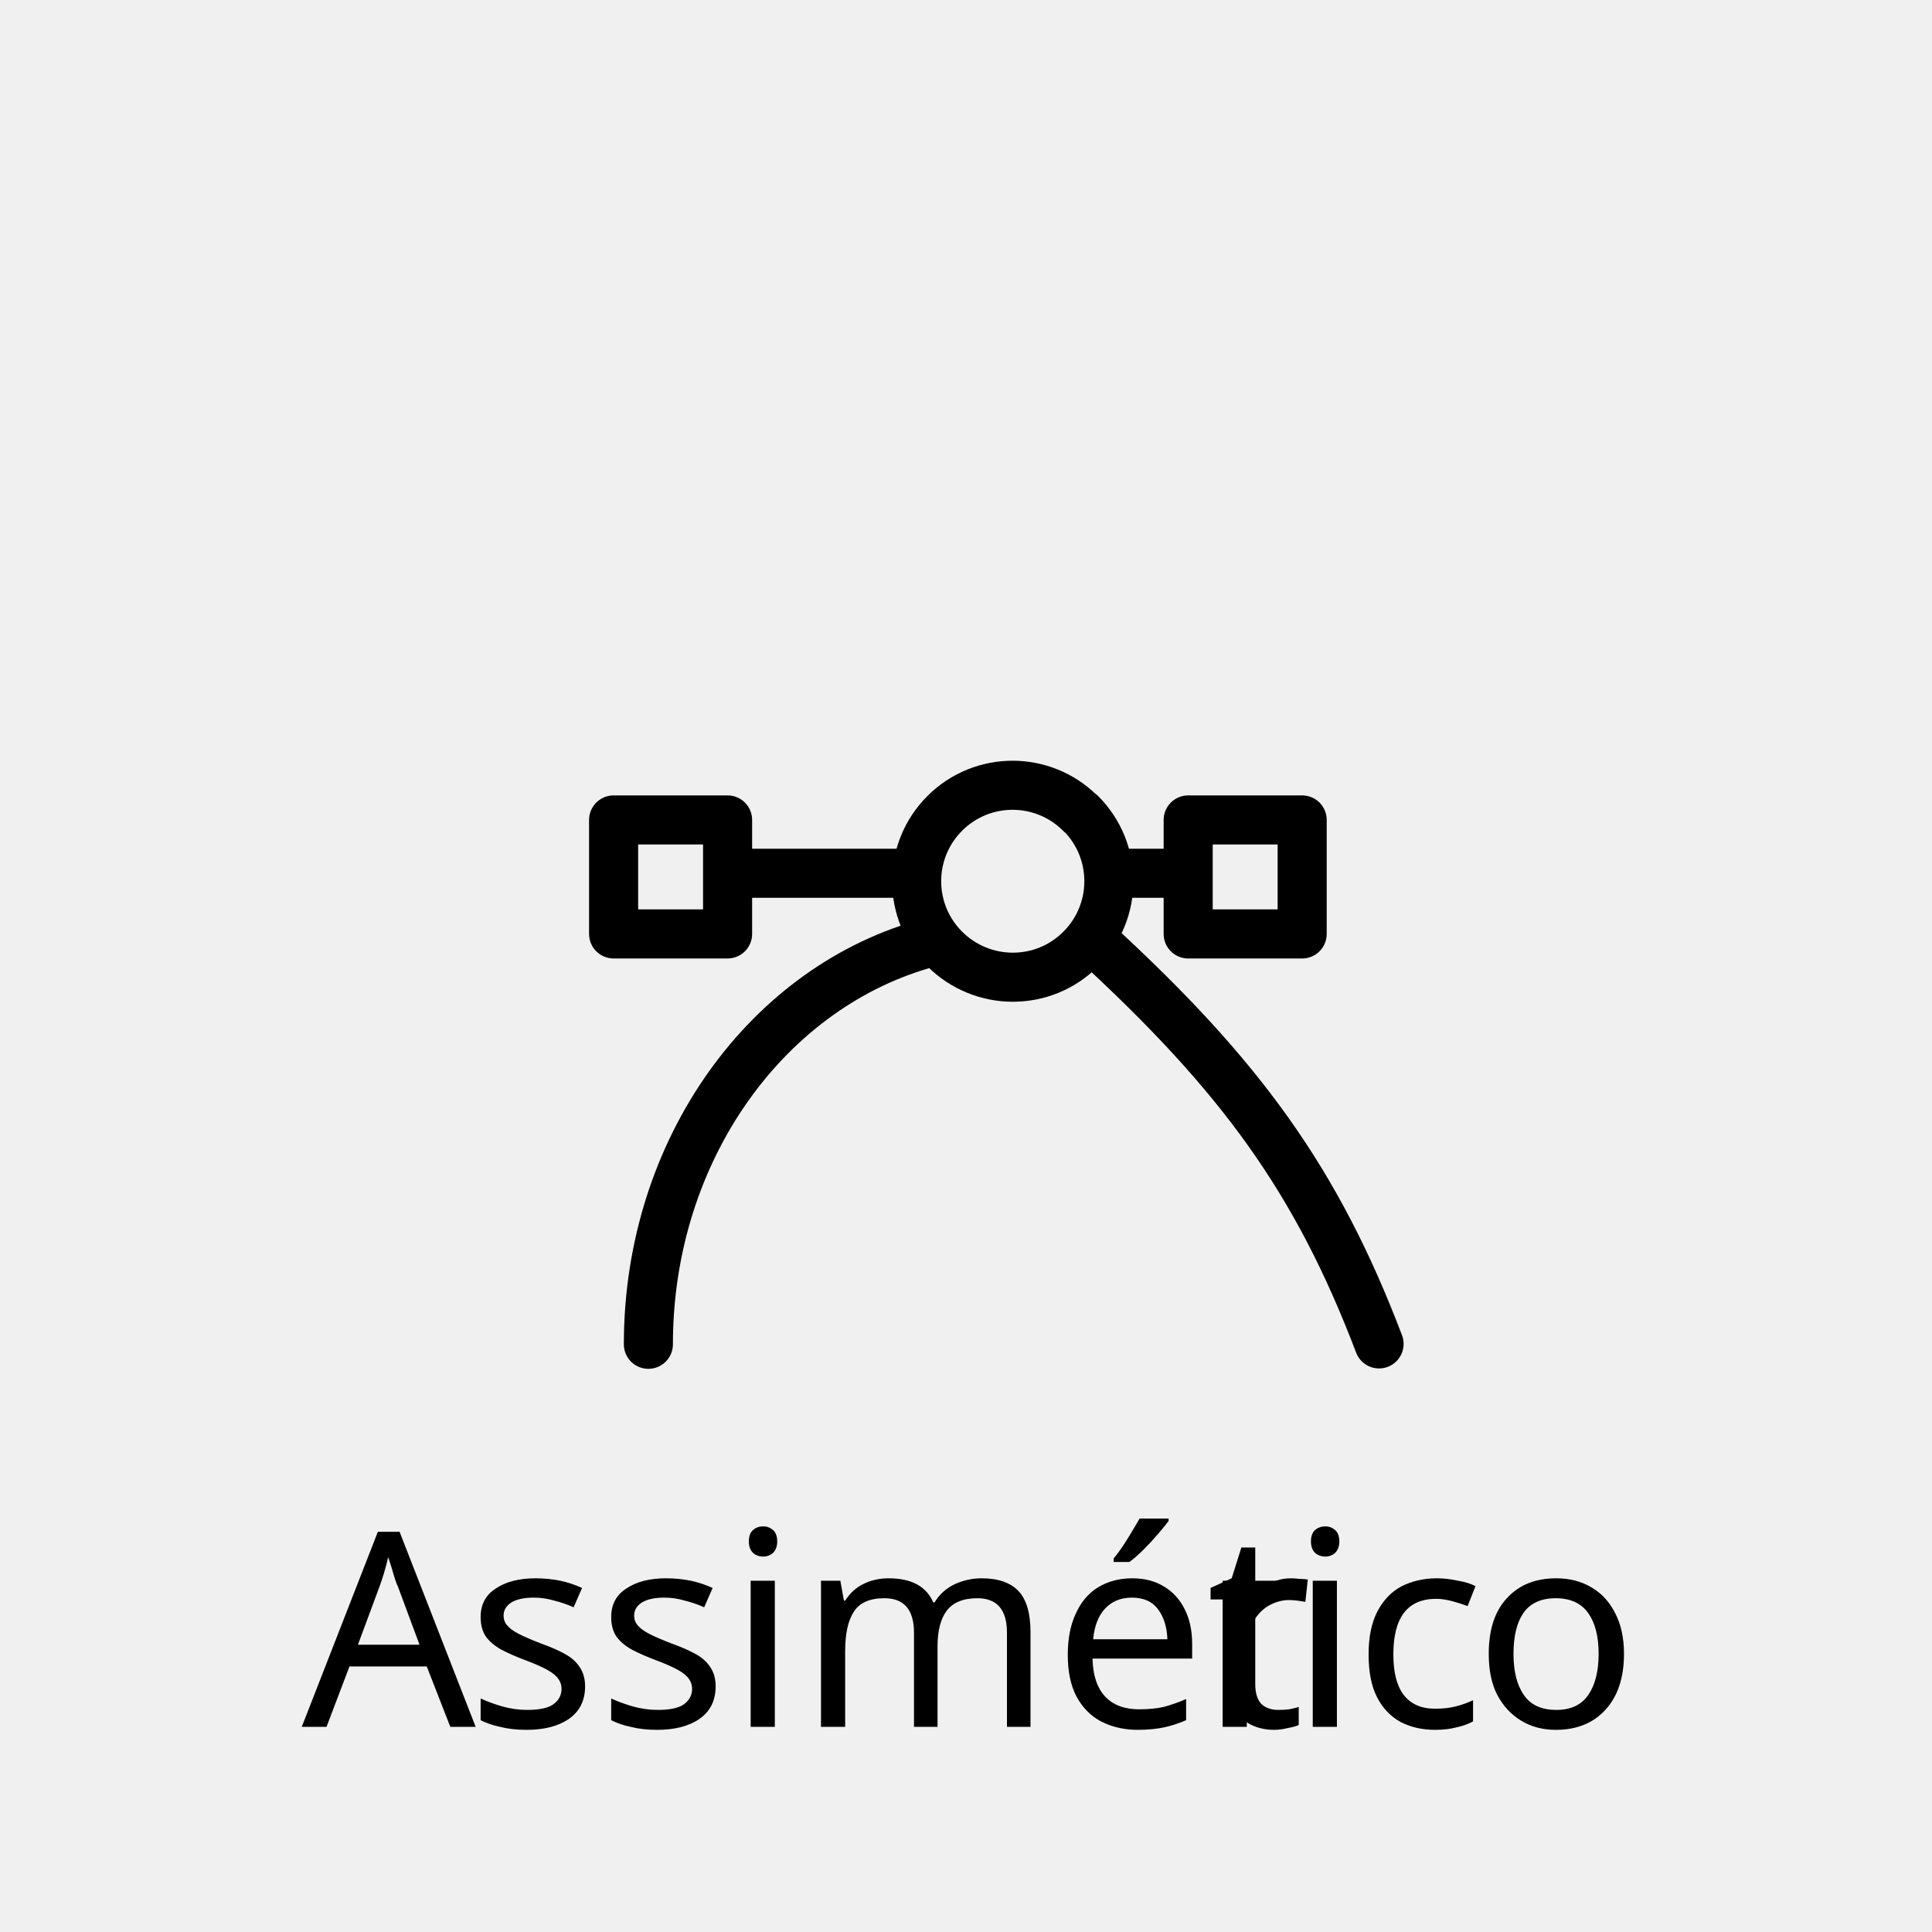
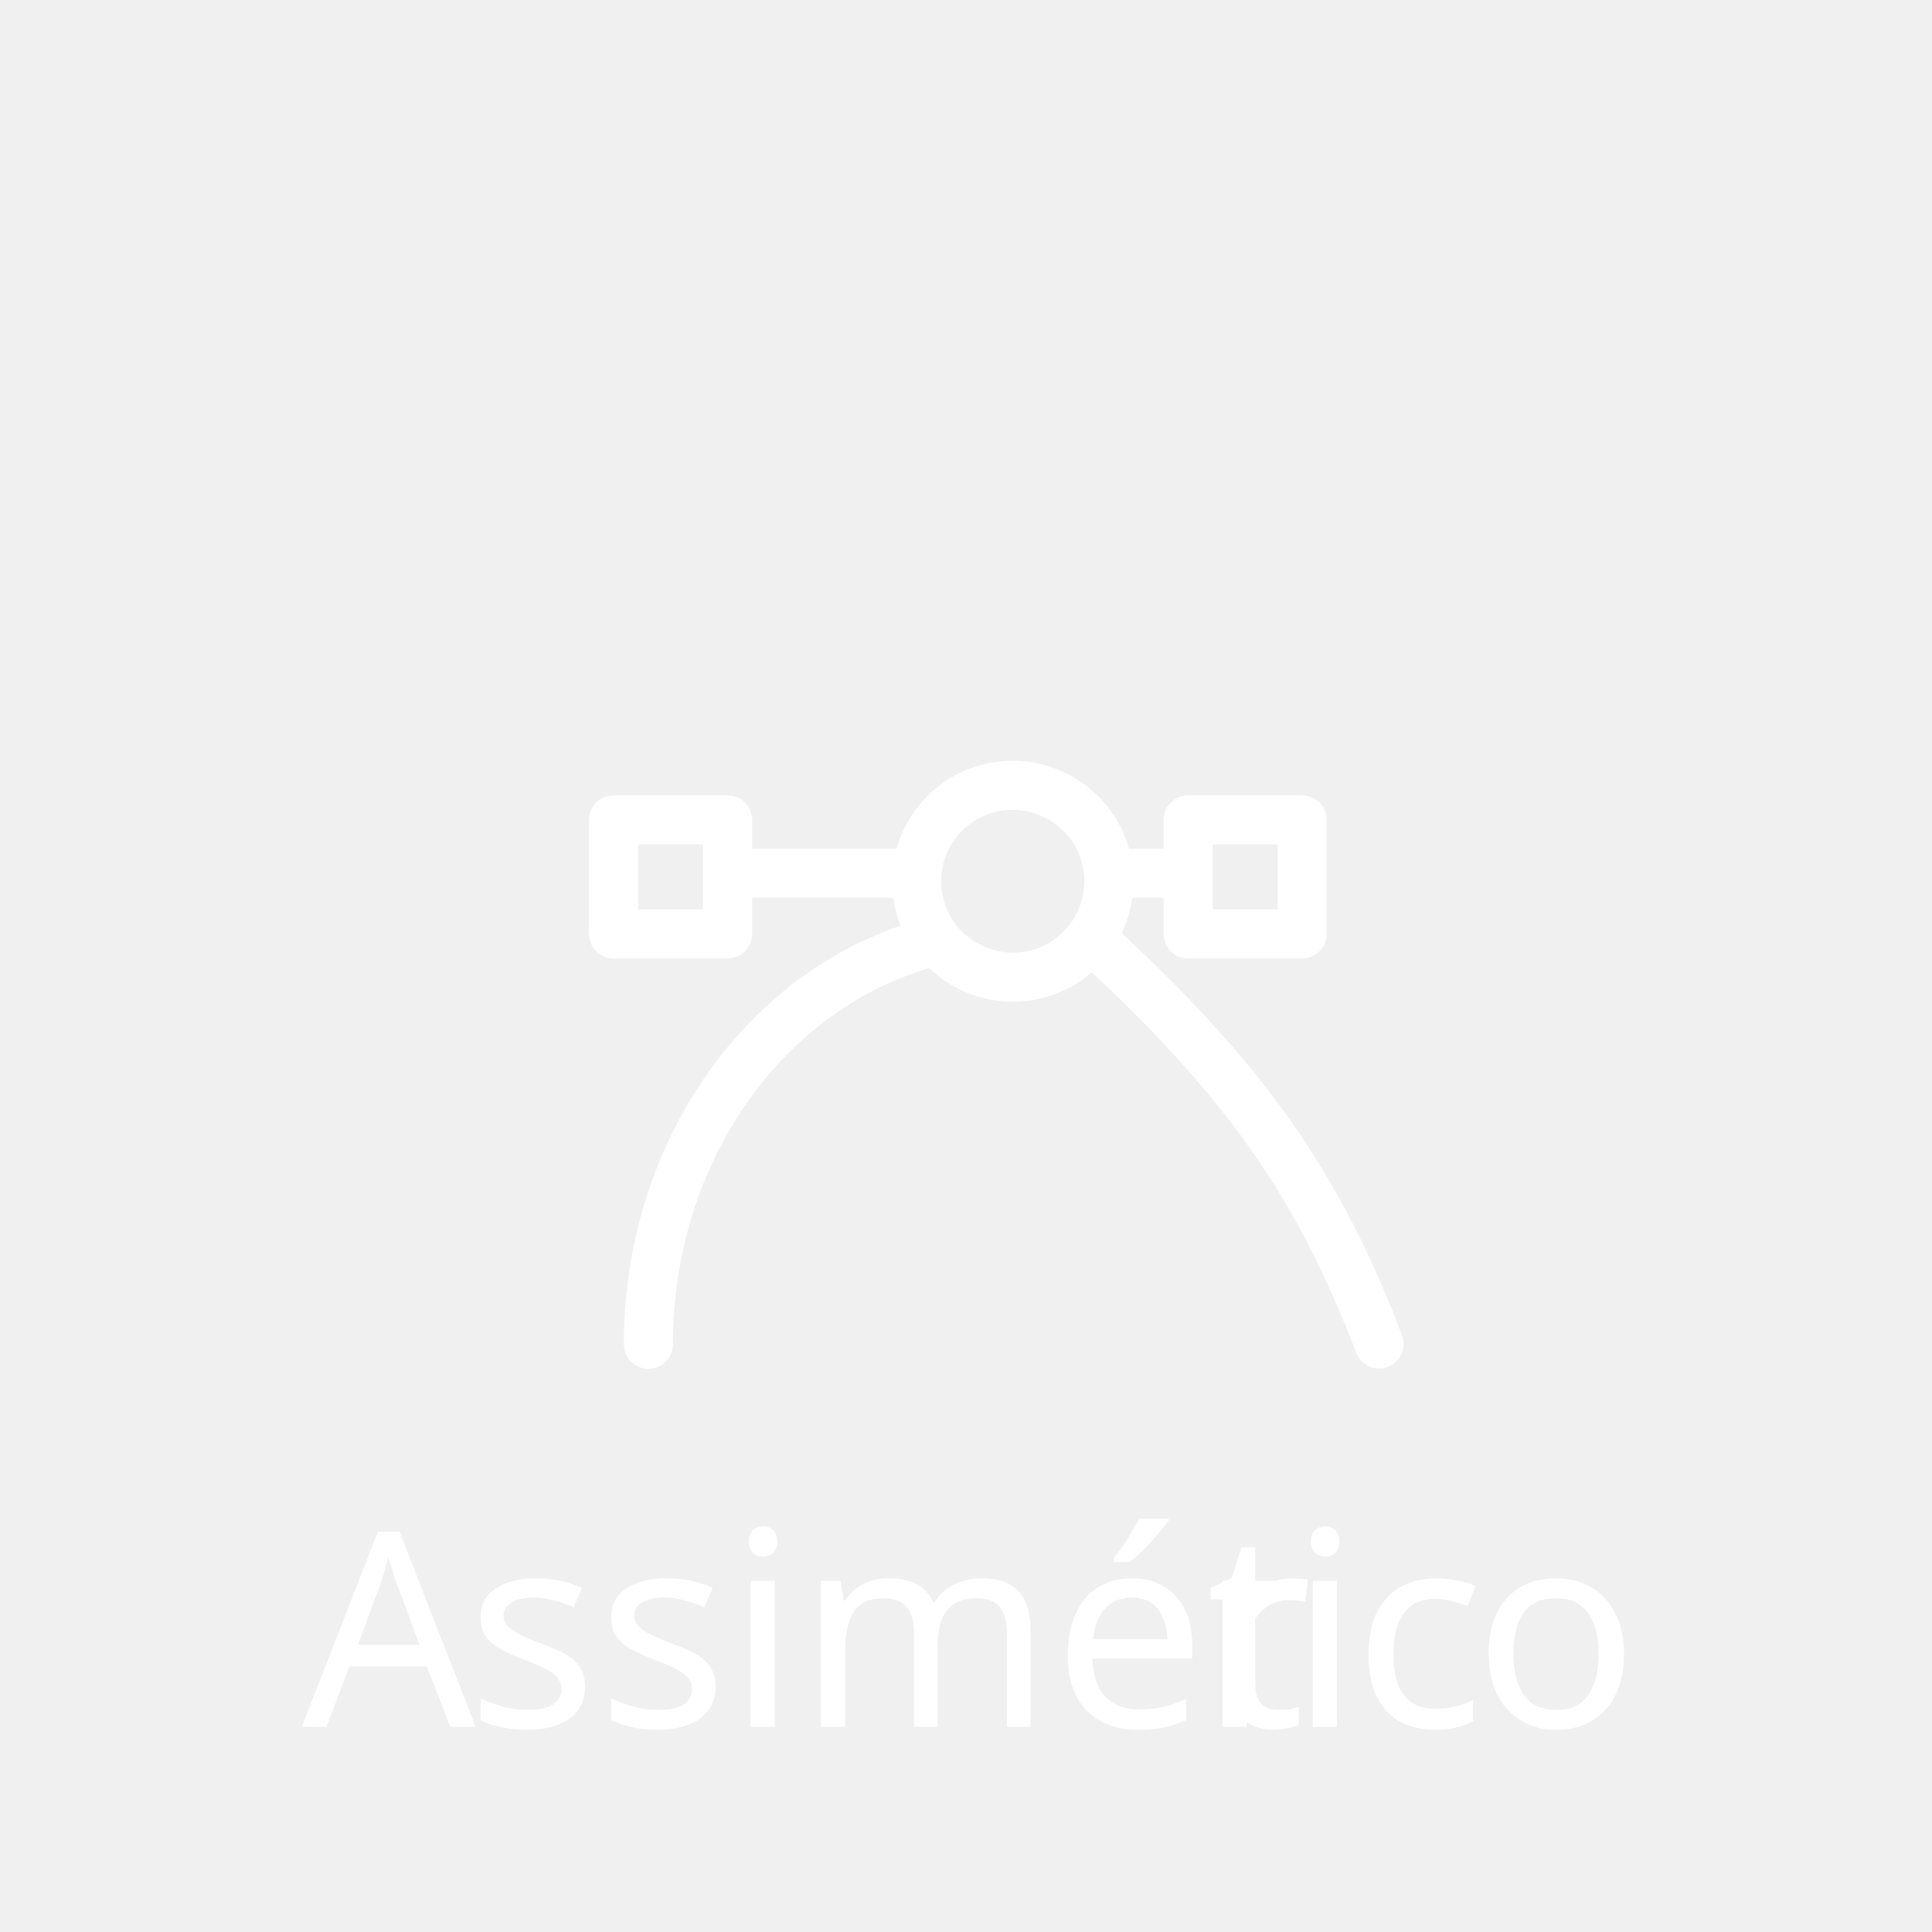
<svg xmlns="http://www.w3.org/2000/svg" id="Camada_1" data-name="Camada 1" viewBox="0 0 50 50">
  <defs>
    <style>
      .cls-1 {
        letter-spacing: 0em;
      }

      .cls-2 {
        font-family: MyriadPro-Regular, 'Myriad Pro';
        font-size: 7.05px;
+         fill: #fff;
      }

      .cls-3 {
        fill: none;
-         stroke: #000;
+         stroke: #fff;
        stroke-linecap: round;
        stroke-linejoin: round;
        stroke-width: 1.27px;
      }

      .cls-4 {
        letter-spacing: 0em;
      }

      .cls-5 {
        letter-spacing: 0em;
      }

      .cls-6 {
        letter-spacing: 0em;
      }
    </style>
  </defs>
  <g>
    <g>
      <path class="cls-3" d="M23.57,22.6h-4.41" />
      <path class="cls-3" d="M30.48,22.6h-1.74" />
      <g>
        <path class="cls-3" d="M27.96,21.05h0c-.97-.97-2.54-.97-3.51,0-.97.97-.97,2.54,0,3.51.48.48,1.12.73,1.76.73s1.27-.24,1.76-.73c.97-.97.97-2.54,0-3.51Z" />
        <rect class="cls-3" x="15.88" y="21.22" width="2.95" height="2.95" />
        <rect class="cls-3" x="30.75" y="21.22" width="2.95" height="2.95" />
      </g>
    </g>
    <g>
      <path class="cls-3" d="M28.33,24.37c3.78,3.47,5.75,6.18,7.36,10.41" />
      <path class="cls-3" d="M16.78,34.79c0-5.06,3.11-9.29,7.29-10.4" />
    </g>
  </g>
  <text class="cls-2" transform="translate(7.81 44.69)">
    <tspan class="cls-4" x="0" y="0">A</tspan>
    <tspan x="4.27" y="0">ssimét</tspan>
    <tspan class="cls-6" x="23.24" y="0">r</tspan>
    <tspan class="cls-1" x="25.57" y="0">i</tspan>
    <tspan class="cls-5" x="27.22" y="0">c</tspan>
    <tspan class="cls-1" x="30.33" y="0">o</tspan>
  </text>
</svg>
